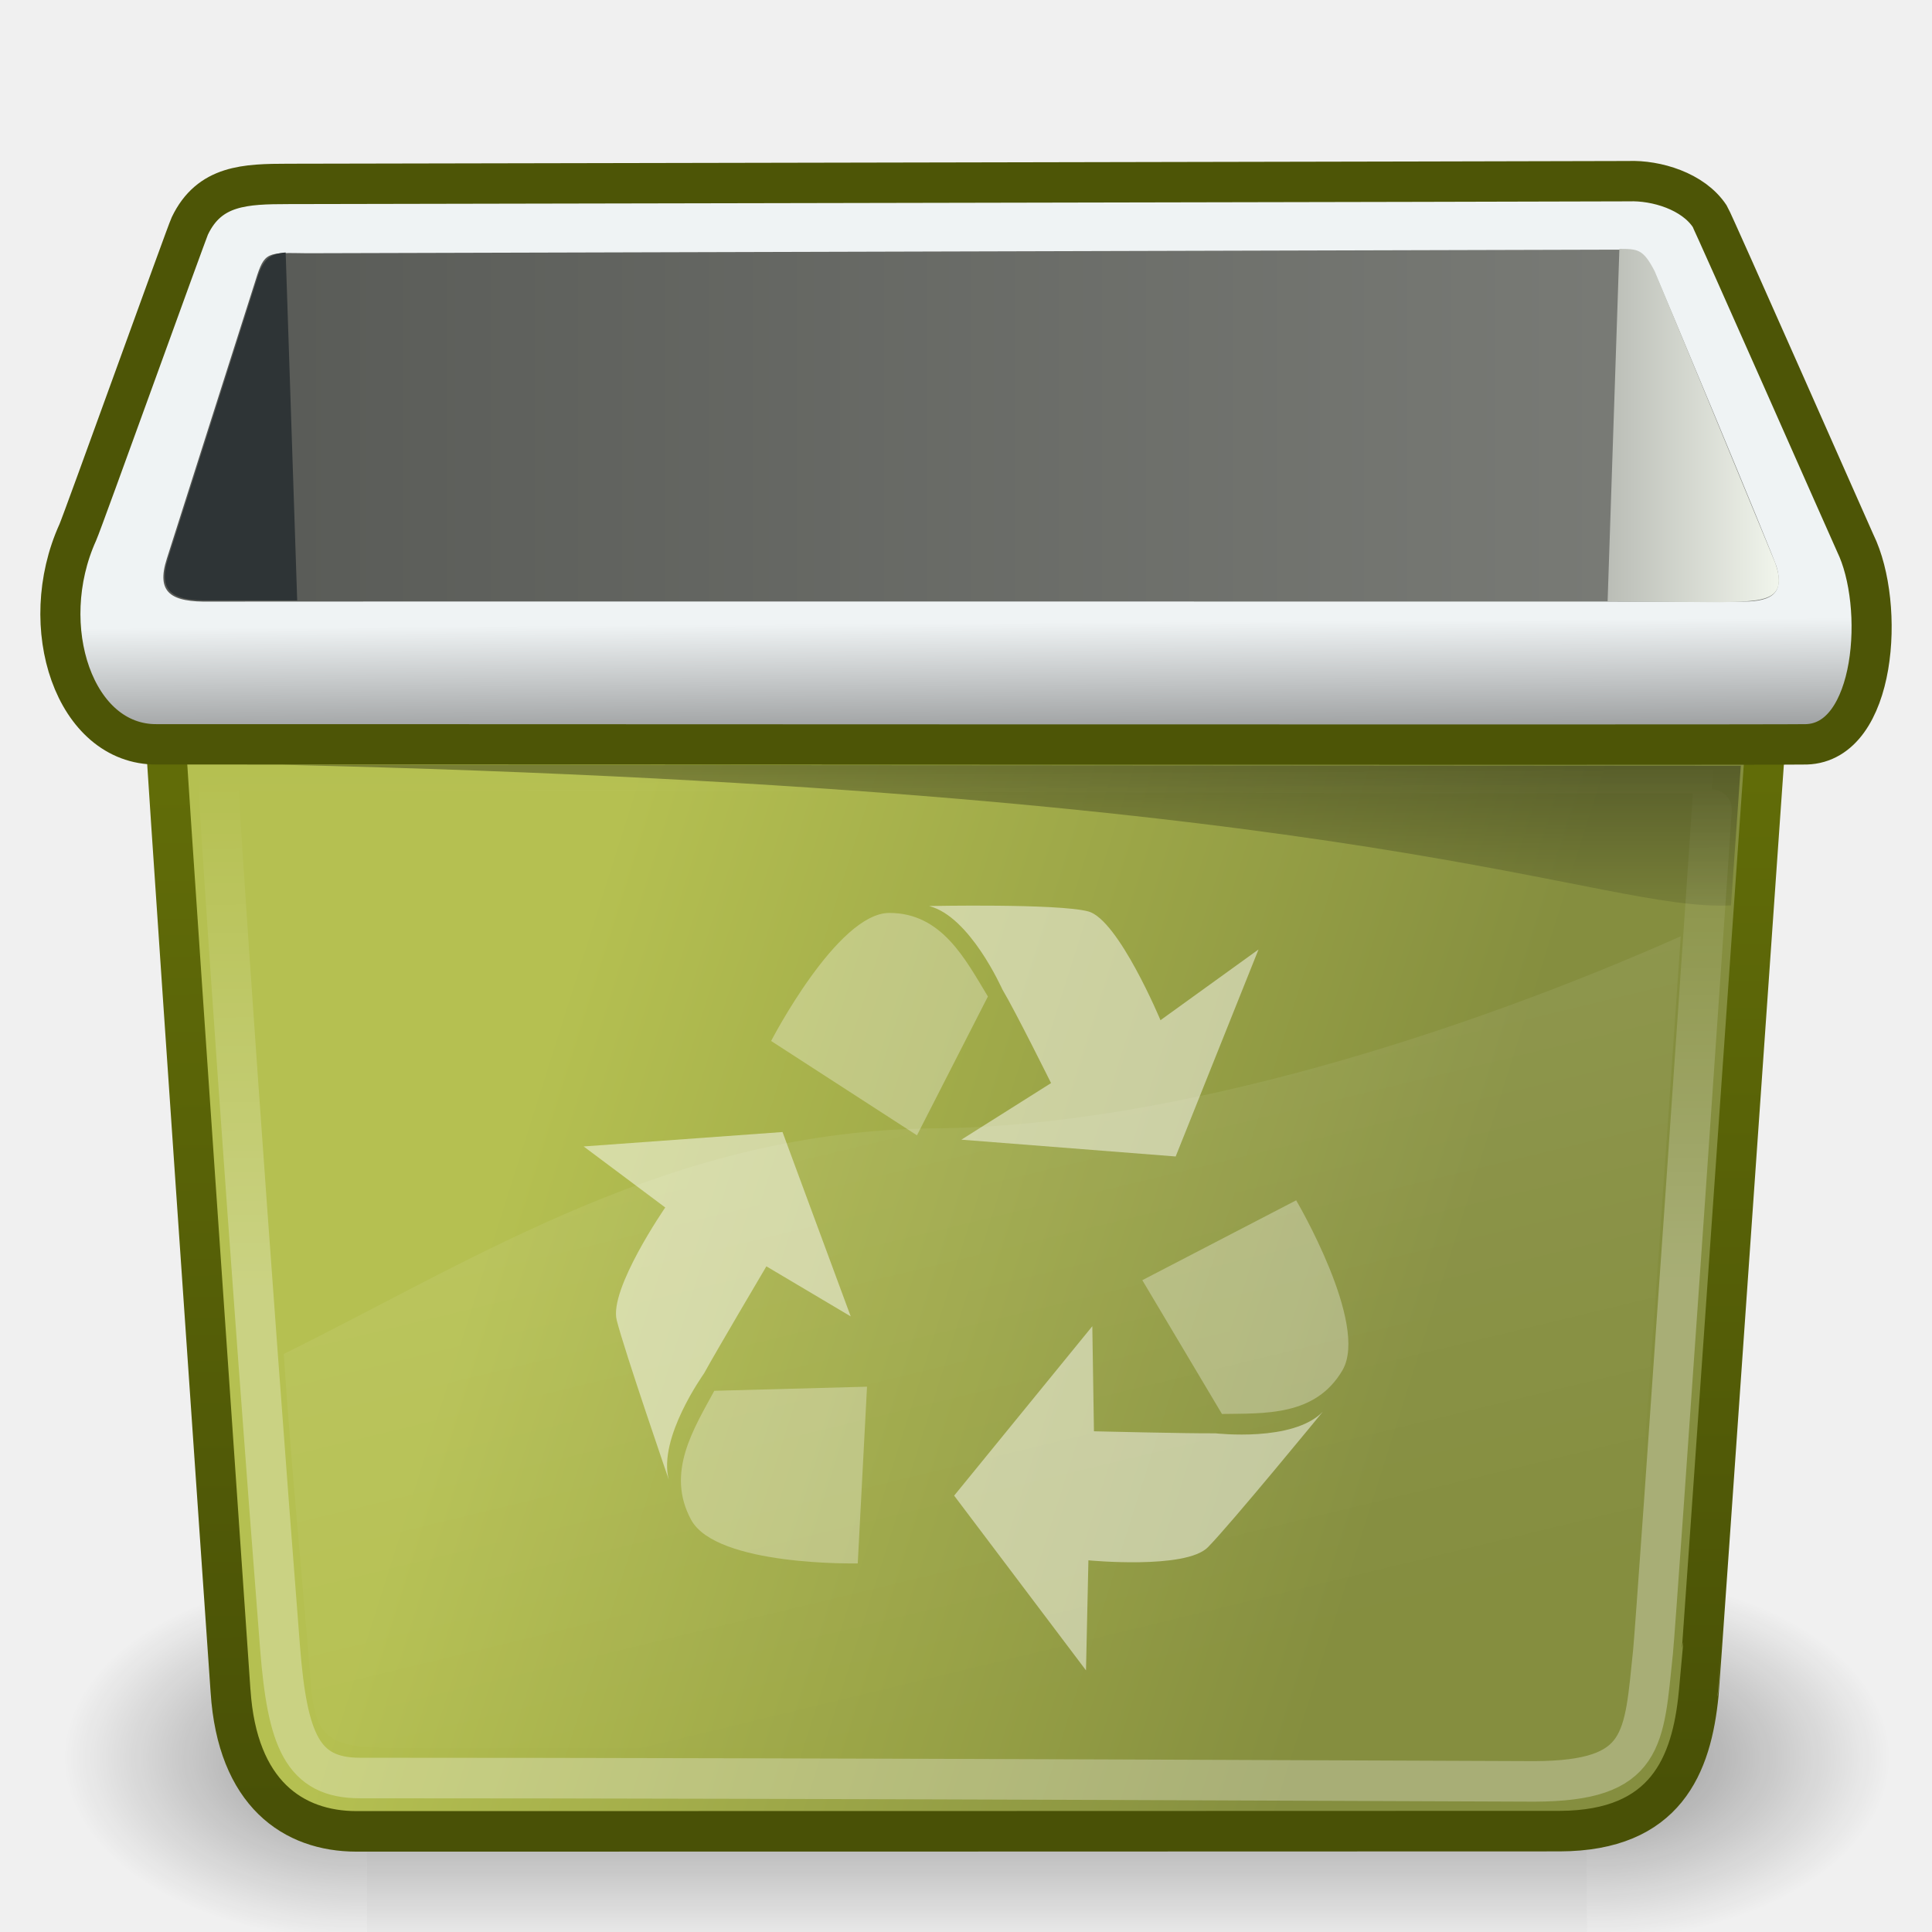
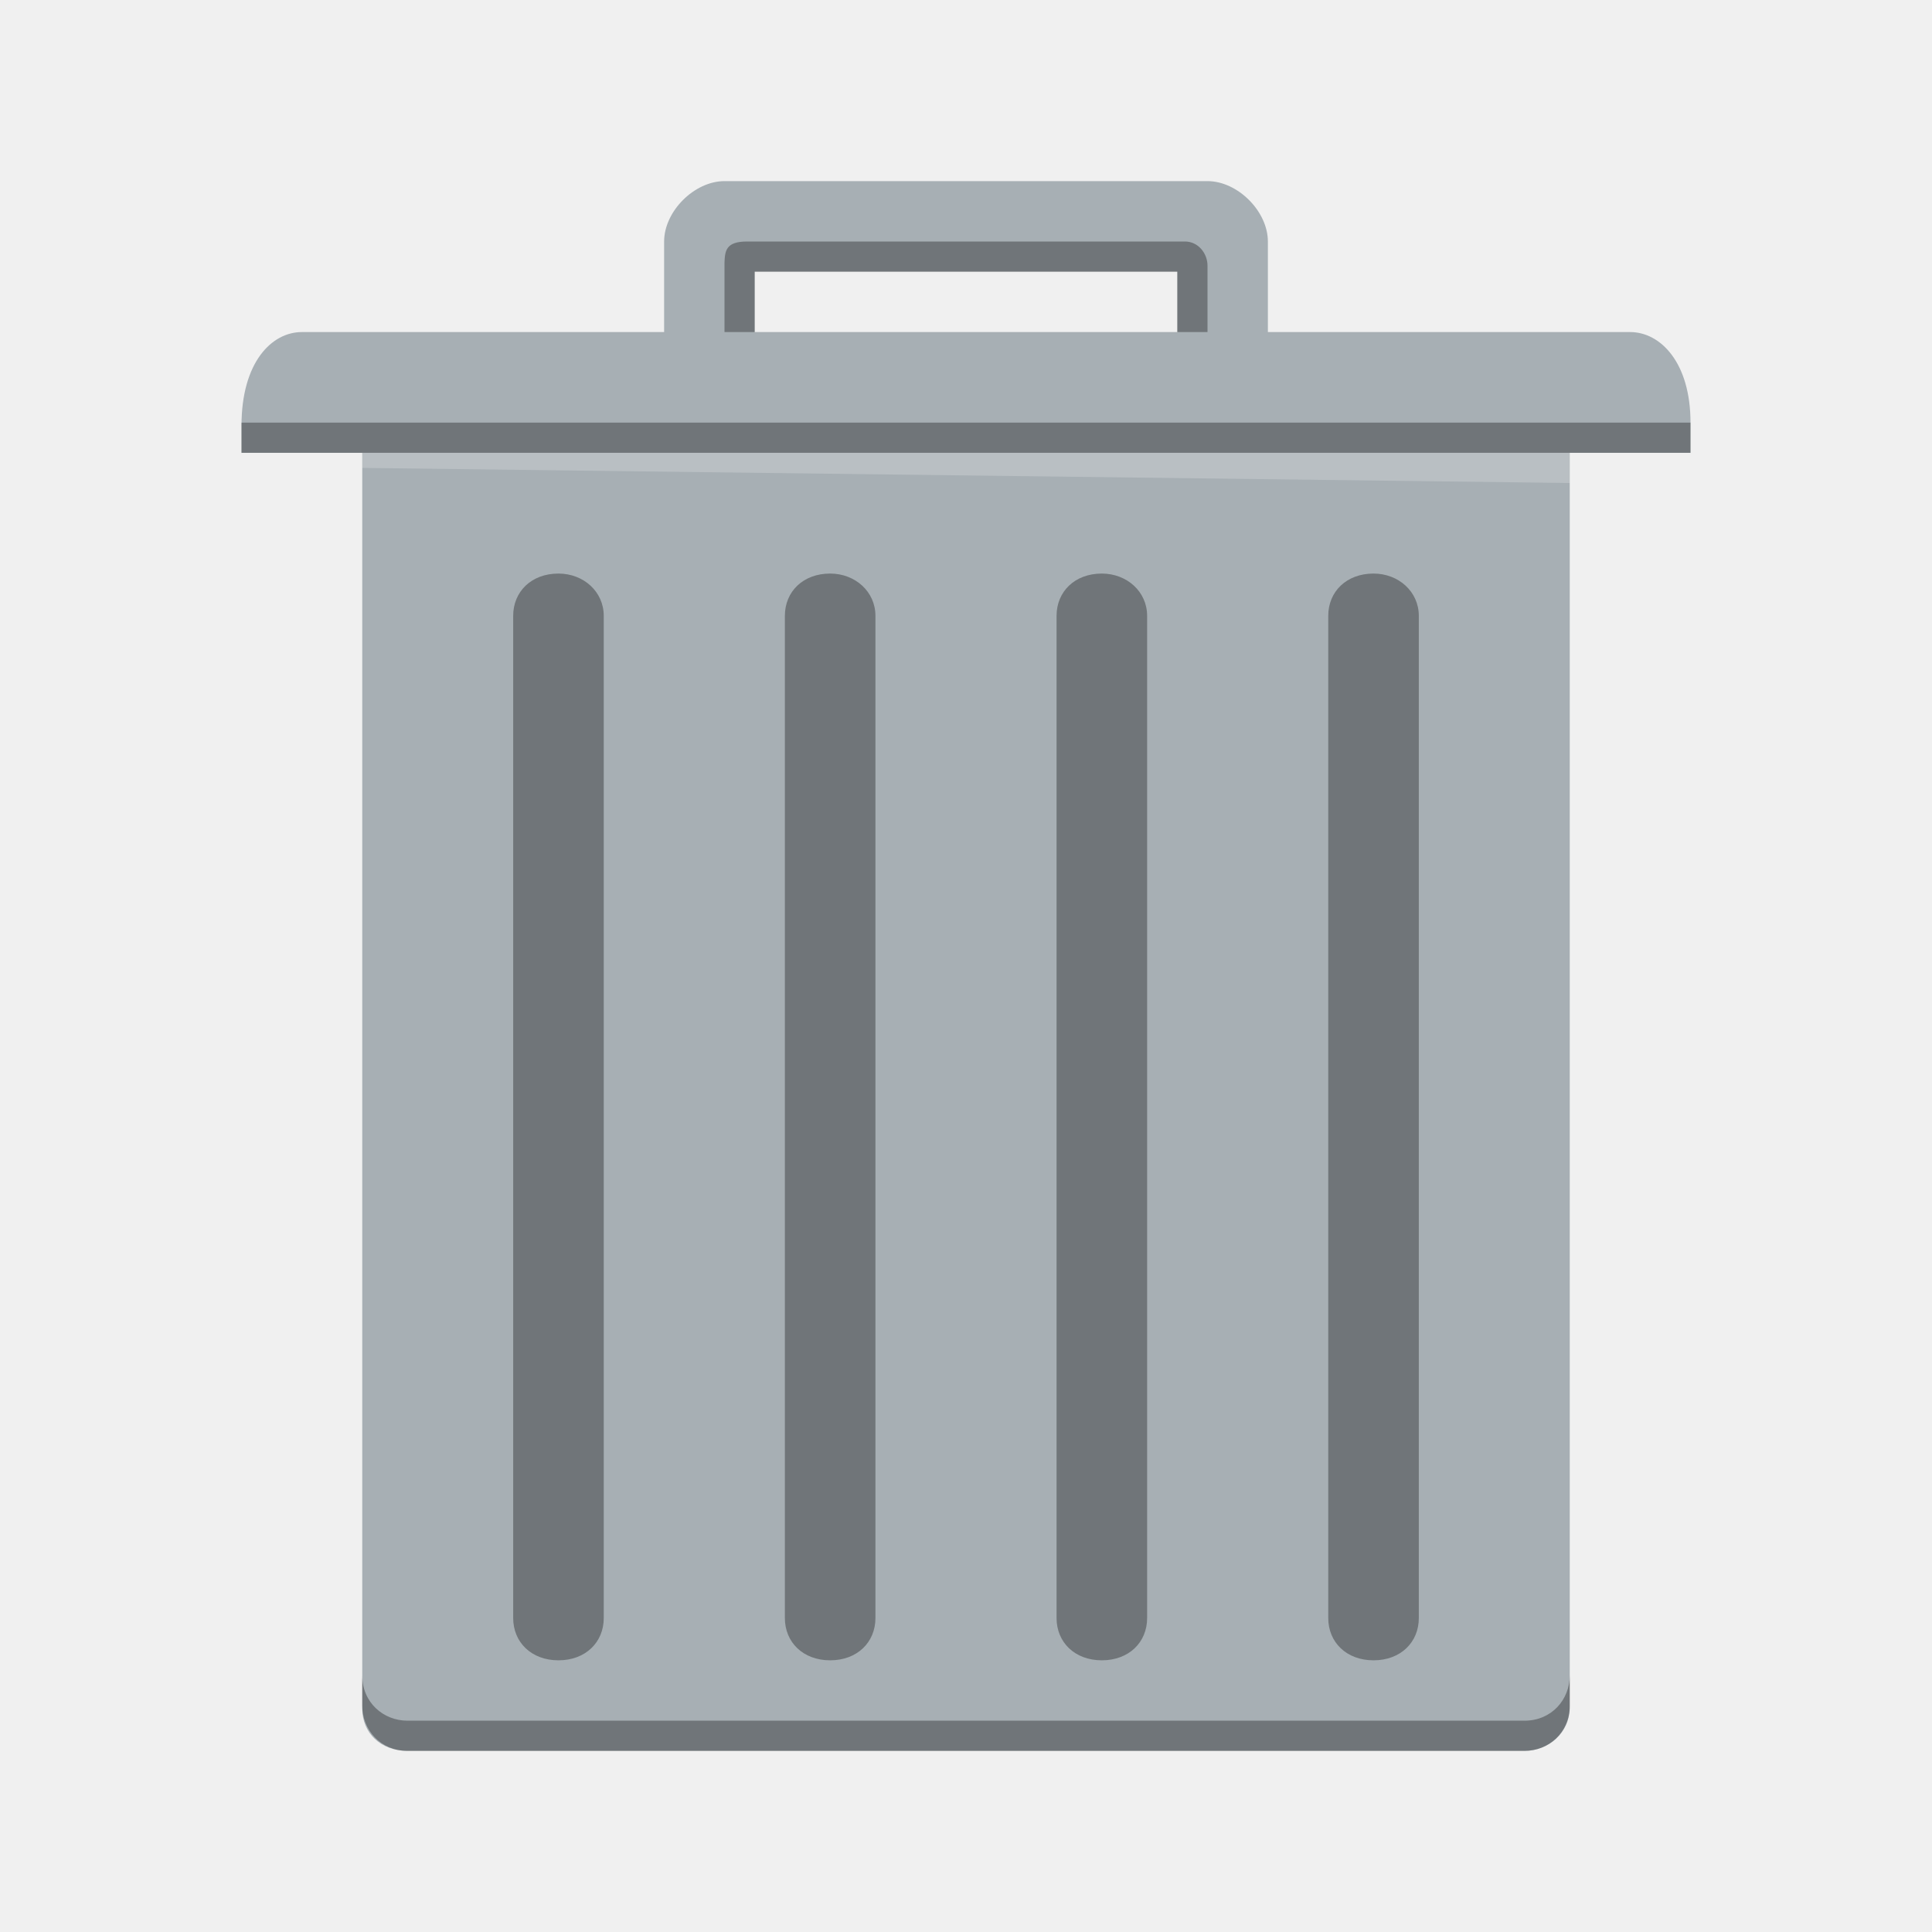
- <svg xmlns="http://www.w3.org/2000/svg" xmlns:xlink="http://www.w3.org/1999/xlink" width="48px" height="48px" id="svg57">
-   <defs id="defs3">
-     <radialGradient xlink:href="#linearGradient5060" id="radialGradient6719" gradientUnits="userSpaceOnUse" gradientTransform="matrix(-2.774389,0,0,1.969706,112.7623,-872.8854)" cx="605.714" cy="486.648" fx="605.714" fy="486.648" r="117.143" />
-     <linearGradient id="linearGradient5060">
-       <stop style="stop-color:black;stop-opacity:1;" offset="0" id="stop5062" />
-       <stop style="stop-color:black;stop-opacity:0;" offset="1" id="stop5064" />
-     </linearGradient>
-     <radialGradient xlink:href="#linearGradient5060" id="radialGradient6717" gradientUnits="userSpaceOnUse" gradientTransform="matrix(2.774389,0,0,1.969706,-1891.633,-872.8854)" cx="605.714" cy="486.648" fx="605.714" fy="486.648" r="117.143" />
-     <linearGradient id="linearGradient5048">
-       <stop style="stop-color:black;stop-opacity:0;" offset="0" id="stop5050" />
-       <stop id="stop5056" offset="0.5" style="stop-color:black;stop-opacity:1;" />
-       <stop style="stop-color:black;stop-opacity:0;" offset="1" id="stop5052" />
-     </linearGradient>
-     <linearGradient xlink:href="#linearGradient5048" id="linearGradient6715" gradientUnits="userSpaceOnUse" gradientTransform="matrix(2.774389,0,0,1.969706,-1892.179,-872.8854)" x1="302.857" y1="366.648" x2="302.857" y2="609.505" />
-     <linearGradient id="linearGradient381">
-       <stop id="stop382" offset="0" style="stop-color:#ffffff;stop-opacity:1;" />
-       <stop id="stop383" offset="1" style="stop-color:#ffffff;stop-opacity:0;" />
-     </linearGradient>
-     <linearGradient id="linearGradient368">
-       <stop style="stop-color:#ffffff;stop-opacity:0.103;" offset="0" id="stop369" />
-       <stop style="stop-color:#ffffff;stop-opacity:0;" offset="1" id="stop372" />
-     </linearGradient>
-     <linearGradient id="linearGradient1065">
-       <stop style="stop-color:#b5c051;stop-opacity:1;" offset="0" id="stop1066" />
-       <stop style="stop-color:#858e3f;stop-opacity:1;" offset="1" id="stop1067" />
-     </linearGradient>
-     <linearGradient id="linearGradient172">
-       <stop id="stop173" offset="0" style="stop-color:#616c08;stop-opacity:1;" />
-       <stop id="stop174" offset="1" style="stop-color:#495106;stop-opacity:1;" />
-     </linearGradient>
-     <linearGradient id="linearGradient161">
-       <stop id="stop162" offset="0" style="stop-color:#575955;stop-opacity:1;" />
-       <stop id="stop163" offset="1" style="stop-color:#7c7e79;stop-opacity:1;" />
-     </linearGradient>
-     <linearGradient id="linearGradient157">
-       <stop id="stop158" offset="0" style="stop-color:#babdb6;stop-opacity:1;" />
-       <stop id="stop159" offset="1" style="stop-color:#f1f5ec;stop-opacity:1;" />
-     </linearGradient>
-     <linearGradient id="linearGradient149">
-       <stop id="stop150" offset="0" style="stop-color:#000000;stop-opacity:1;" />
-       <stop id="stop151" offset="1" style="stop-color:#000000;stop-opacity:0;" />
-     </linearGradient>
-     <linearGradient id="linearGradient1869">
-       <stop style="stop-color:#eff3f4;stop-opacity:1;" offset="0" id="stop1870" />
-       <stop style="stop-color:#939596;stop-opacity:1;" offset="1" id="stop1871" />
-     </linearGradient>
-     <linearGradient xlink:href="#linearGradient1869" id="linearGradient1872" gradientTransform="matrix(1.464893,0,0,0.475906,30.56501,-34.34268)" x1="-4.638" y1="104.388" x2="-4.524" y2="110.614" gradientUnits="userSpaceOnUse" />
-     <linearGradient gradientUnits="userSpaceOnUse" y2="69.461" x2="7.529" y1="27.377" x1="7.374" gradientTransform="matrix(3.495016,0,0,0.344323,-2.972087,-3.408148e-2)" id="linearGradient152" xlink:href="#linearGradient149" />
-     <linearGradient gradientUnits="userSpaceOnUse" y2="6.89" x2="60.686" y1="6.89" x1="55.208" gradientTransform="matrix(0.772488,0,0,1.55784,-2.79531,-0.166664)" id="linearGradient160" xlink:href="#linearGradient157" />
-     <linearGradient gradientUnits="userSpaceOnUse" y2="21.17" x2="19.738" y1="21.17" x1="2.933" gradientTransform="matrix(2.374946,0,0,0.506711,-2.79531,-0.166664)" id="linearGradient164" xlink:href="#linearGradient161" />
-     <linearGradient xlink:href="#linearGradient1065" id="linearGradient1068" gradientTransform="scale(1.175635,0.850604)" x1="10.861" y1="33.139" x2="30.587" y2="37.721" gradientUnits="userSpaceOnUse" />
-     <linearGradient gradientUnits="userSpaceOnUse" y2="52.625" x2="19.673" y1="23.114" x1="19.347" gradientTransform="scale(1.175635,0.850604)" id="linearGradient101" xlink:href="#linearGradient172" />
-     <linearGradient y2="48.805" x2="25.312" y1="25.335" x1="17.574" gradientTransform="scale(1.175636,0.850604)" gradientUnits="userSpaceOnUse" id="linearGradient374" xlink:href="#linearGradient368" />
-     <linearGradient gradientUnits="userSpaceOnUse" y2="23.601" x2="19.858" y1="38.963" x1="19.977" gradientTransform="scale(1.215669,0.822592)" id="linearGradient384" xlink:href="#linearGradient381" />
-     <linearGradient xlink:href="#linearGradient149" id="linearGradient3977" gradientUnits="userSpaceOnUse" gradientTransform="matrix(3.495016,0,0,0.344323,-2.972087,-3.408148e-2)" x1="7.374" y1="27.377" x2="7.529" y2="69.461" />
+ <svg xmlns="http://www.w3.org/2000/svg" viewBox="0 0 64 64">
+   <defs id="defs3051">
+     <style type="text/css" id="current-color-scheme">
+       .ColorScheme-Text {
+         color:#31363b;
+       }
+       .ColorScheme-Accent {
+         color:#3daee9;
+       }
+       </style>
  </defs>
-   <g id="layer1">
-     <g style="display:inline" transform="matrix(2.262383e-2,0,0,1.966248e-2,44.39519,41.98146)" id="g6707">
-       <rect style="opacity:0.402;color:black;fill:url(#linearGradient6715);fill-opacity:1;fill-rule:nonzero;stroke:none;stroke-width:1;stroke-linecap:round;stroke-linejoin:miter;marker:none;marker-start:none;marker-mid:none;marker-end:none;stroke-miterlimit:4;stroke-dasharray:none;stroke-dashoffset:0;stroke-opacity:1;visibility:visible;display:inline;overflow:visible" id="rect6709" width="1339.633" height="478.357" x="-1559.252" y="-150.697" />
-       <path style="opacity:0.402;color:black;fill:url(#radialGradient6717);fill-opacity:1;fill-rule:nonzero;stroke:none;stroke-width:1;stroke-linecap:round;stroke-linejoin:miter;marker:none;marker-start:none;marker-mid:none;marker-end:none;stroke-miterlimit:4;stroke-dasharray:none;stroke-dashoffset:0;stroke-opacity:1;visibility:visible;display:inline;overflow:visible" d="M -219.619,-150.68 C -219.619,-150.68 -219.619,327.65 -219.619,327.65 C -76.745,328.551 125.781,220.481 125.781,88.454 C 125.781,-43.572 -33.655,-150.68 -219.619,-150.68 z " id="path6711" />
-       <path id="path6713" d="M -1559.252,-150.68 C -1559.252,-150.68 -1559.252,327.65 -1559.252,327.65 C -1702.127,328.551 -1904.652,220.481 -1904.652,88.454 C -1904.652,-43.572 -1745.216,-150.68 -1559.252,-150.68 z " style="opacity:0.402;color:black;fill:url(#radialGradient6719);fill-opacity:1;fill-rule:nonzero;stroke:none;stroke-width:1;stroke-linecap:round;stroke-linejoin:miter;marker:none;marker-start:none;marker-mid:none;marker-end:none;stroke-miterlimit:4;stroke-dasharray:none;stroke-dashoffset:0;stroke-opacity:1;visibility:visible;display:inline;overflow:visible" />
-     </g>
-     <g id="g3964">
-       <path transform="matrix(0.997091,0,0,1.011161,0.175269,-0.497829)" id="path1751" d="M 3.837,16.81 C 3.793,16.775 5.569,42.034 5.569,42.042 C 5.736,44.564 7.134,45.486 8.7,45.49 C 8.756,45.49 38.069,45.487 38.694,45.484 C 41.33,45.473 41.976,43.868 42.15,42.114 C 42.164,42.079 43.939,16.845 43.953,16.81 C 30.581,16.81 17.209,16.81 3.837,16.81 z " style="fill:url(#linearGradient1068);fill-opacity:1;fill-rule:evenodd;stroke:url(#linearGradient101);stroke-width:0.996;stroke-linecap:butt;stroke-linejoin:miter;stroke-miterlimit:4;stroke-dasharray:none;stroke-opacity:1" />
-       <path transform="matrix(1.007266,0,0,1.010724,-0.252168,-0.110549)" id="path1893" d="M 43.188,18.931 L 7.2,18.908 C 34.314,19.538 39.641,22.517 42.946,22.365 L 43.188,18.931 z " style="color:#000000;fill:url(#linearGradient3977);fill-opacity:1;fill-rule:nonzero;stroke:none;stroke-width:0;stroke-linecap:butt;stroke-linejoin:miter;marker:none;marker-start:none;marker-mid:none;marker-end:none;stroke-miterlimit:4;stroke-dashoffset:0;stroke-opacity:1;visibility:visible;display:block" />
-       <g id="g144" transform="matrix(1.402179,0,0,1.438944,-66.03801,-8.126386)" style="fill:#ffffff;fill-opacity:0.488">
-         <path style="fill-rule:evenodd;stroke:none;stroke-width:1px;stroke-linecap:butt;stroke-linejoin:miter;stroke-opacity:1" d="M 64.131,25.325 L 67.928,25.615 L 69.396,22.041 L 67.659,23.262 C 67.659,23.262 66.914,21.524 66.379,21.384 C 65.843,21.245 63.559,21.291 63.559,21.291 C 64.286,21.471 64.85,22.72 64.859,22.734 C 65.086,23.104 65.72,24.348 65.72,24.348 L 64.131,25.325 z " id="path41" />
-         <path style="color:#000000;fill-opacity:0.31;fill-rule:evenodd;stroke:none;stroke-width:1px;stroke-linecap:butt;stroke-linejoin:miter;marker:none;marker-start:none;marker-mid:none;marker-end:none;stroke-miterlimit:4;stroke-dashoffset:0;stroke-opacity:1;visibility:visible;display:inline;overflow:visible" d="M 64.601,22.853 L 63.344,25.25 L 60.76,23.621 C 60.76,23.621 61.932,21.41 62.855,21.41 C 63.786,21.41 64.202,22.212 64.601,22.853 z " id="path130" />
-         <path style="fill-rule:evenodd;stroke:none;stroke-width:1px;stroke-linecap:butt;stroke-linejoin:miter;stroke-opacity:1" d="M 66.451,28.546 L 64.003,31.471 L 66.339,34.488 L 66.382,32.588 C 66.382,32.588 68.103,32.75 68.498,32.363 C 68.893,31.975 70.536,30.021 70.536,30.021 C 70.008,30.552 68.647,30.395 68.631,30.395 C 68.197,30.4 66.48,30.36 66.48,30.36 L 66.451,28.546 z " id="path139" />
-         <path style="color:#000000;fill-opacity:0.31;fill-rule:evenodd;stroke:none;stroke-width:1px;stroke-linecap:butt;stroke-linejoin:miter;marker:none;marker-start:none;marker-mid:none;marker-end:none;stroke-miterlimit:4;stroke-dashoffset:0;stroke-opacity:1;visibility:visible;display:inline;overflow:visible" d="M 68.748,30.061 L 67.337,27.751 L 70.063,26.372 C 70.063,26.372 71.358,28.513 70.884,29.305 C 70.405,30.104 69.503,30.049 68.748,30.061 z " id="path140" />
-         <path style="fill-rule:evenodd;stroke:none;stroke-width:1px;stroke-linecap:butt;stroke-linejoin:miter;stroke-opacity:1" d="M 62.17,28.376 L 60.962,25.193 L 57.438,25.442 L 58.884,26.496 C 58.884,26.496 57.885,27.906 58.024,28.442 C 58.163,28.977 58.947,31.196 58.947,31.196 C 58.75,30.474 59.565,29.373 59.573,29.358 C 59.785,28.98 60.676,27.512 60.676,27.512 L 62.17,28.376 z " id="path142" />
-         <path style="color:#000000;fill-opacity:0.31;fill-rule:evenodd;stroke:none;stroke-width:1px;stroke-linecap:butt;stroke-linejoin:miter;marker:none;marker-start:none;marker-mid:none;marker-end:none;stroke-miterlimit:4;stroke-dashoffset:0;stroke-opacity:1;visibility:visible;display:inline;overflow:visible" d="M 59.753,29.661 L 62.459,29.59 L 62.295,32.641 C 62.295,32.641 59.793,32.695 59.343,31.889 C 58.889,31.076 59.387,30.321 59.753,29.661 z " id="path143" />
-       </g>
-       <path transform="matrix(0.997091,0,0,1.011161,0.253928,-0.654813)" style="opacity:1;fill:url(#linearGradient374);fill-opacity:1;fill-rule:evenodd;stroke:none;stroke-width:14.962;stroke-linecap:butt;stroke-linejoin:miter;stroke-miterlimit:4;stroke-opacity:1" d="M 41.625,23.652 C 36.299,25.986 29.004,28.321 23.056,28.371 C 16.516,28.425 11.698,31.531 6.816,33.915 C 7.011,36.795 7.226,38.806 7.491,42.032 C 7.623,43.64 8.129,43.602 10.431,43.602 C 19.543,43.602 31.497,43.615 38.689,43.615 C 40.449,43.615 40.248,42.363 40.343,41.165 C 40.804,35.362 41.218,29.476 41.625,23.652 z " id="path344" />
-       <path transform="matrix(0.997091,0,0,1.011161,0.219976,-0.497829)" id="path375" d="M 5.21,19.403 C 5.158,19.403 6.049,32.078 6.757,40.968 C 6.939,43.25 7.31,44.179 8.748,44.179 C 20.599,44.179 37.442,44.264 38.015,44.262 C 40.79,44.252 40.738,43.236 40.968,41.078 C 41.051,40.292 42.505,19.491 42.491,19.491 C 32.561,19.491 17.479,19.434 5.21,19.403 z " style="fill:none;fill-opacity:1;fill-rule:evenodd;stroke:url(#linearGradient384);stroke-width:0.996;stroke-linecap:butt;stroke-linejoin:miter;stroke-miterlimit:4;stroke-dasharray:none;stroke-opacity:0.286" />
-     </g>
-     <path style="fill:url(#linearGradient1872);fill-opacity:1;fill-rule:evenodd;stroke:#4d5506;stroke-width:0.975;stroke-linecap:butt;stroke-linejoin:miter;stroke-miterlimit:4;stroke-dasharray:none;stroke-opacity:1" d="M 7.538,4.731 C 6.494,4.733 5.62,4.757 5.144,5.744 C 5.061,5.916 2.539,12.88 2.418,13.145 C 1.38,15.419 2.337,18.283 4.342,18.264 C 4.723,18.26 43.852,18.282 44.459,18.264 C 46.166,18.215 46.384,14.898 45.65,13.406 C 45.608,13.322 42.198,5.649 42.111,5.513 C 41.709,4.906 40.808,4.64 40.139,4.665 C 40.007,4.67 7.669,4.73 7.538,4.731 z " id="path1841" transform="matrix(1.021485,0,0,1.028865,-0.537224,-0.298421)" />
-     <path style="color:#000000;fill:url(#linearGradient164);fill-opacity:1;fill-rule:evenodd;stroke:none;stroke-width:0;stroke-linecap:butt;stroke-linejoin:miter;marker:none;marker-start:none;marker-mid:none;marker-end:none;stroke-miterlimit:4;stroke-dashoffset:0;stroke-opacity:1;visibility:visible;display:block" d="M 7.72,6.39 C 6.736,6.377 6.671,6.339 6.45,7.036 C 6.398,7.197 4.336,13.532 4.256,13.777 C 3.981,14.613 4.369,14.834 5.323,14.817 C 5.661,14.811 42.67,14.817 43.208,14.817 C 43.972,14.817 44.199,14.565 44.026,13.972 C 43.956,13.73 41.085,6.967 41.008,6.847 C 40.652,6.309 40.713,6.31 40.091,6.303 C 39.974,6.301 7.836,6.392 7.72,6.39 z " id="path1864" transform="matrix(1.005586,0,0,1.027013,-0.134078,-0.270972)" />
-     <path style="color:#000000;fill:#2e3436;fill-opacity:1;fill-rule:evenodd;stroke:none;stroke-width:0;stroke-linecap:butt;stroke-linejoin:miter;marker:none;marker-start:none;marker-mid:none;marker-end:none;stroke-miterlimit:4;stroke-dashoffset:0;stroke-opacity:1;visibility:visible;display:block" d="M 7.191,6.387 C 6.821,6.415 6.642,6.525 6.487,7.013 C 6.436,7.174 4.376,13.499 4.295,13.745 C 4.02,14.581 4.385,14.806 5.339,14.789 C 5.355,14.788 7.292,14.789 7.476,14.789 L 7.191,6.387 z " id="path1880" transform="matrix(1.005586,0,0,1.028865,-0.134078,-0.298421)" />
-     <path style="color:#000000;fill:url(#linearGradient160);fill-opacity:1;fill-rule:evenodd;stroke:none;stroke-width:0;stroke-linecap:butt;stroke-linejoin:miter;marker:none;marker-start:none;marker-mid:none;marker-end:none;stroke-miterlimit:4;stroke-dashoffset:0;stroke-opacity:1;visibility:visible;display:block" d="M 40.143,6.3 C 40.594,6.304 40.727,6.295 41.015,6.839 C 41.054,6.914 43.889,13.633 43.991,13.878 C 44.337,14.826 43.678,14.806 42.632,14.833 C 42.433,14.833 40.083,14.811 39.852,14.811 L 40.143,6.3 z " id="path1888" transform="matrix(1.005586,0,0,1.028865,-0.134078,-0.298421)" />
-   </g>
+   <path style="fill:#a7afb4" d="m 24,6 c -1,0 -2,1 -2,2 v 3 H 10 C 9,11 8,12 8,14.1 V 15 h 4 v 41.6 c 0,0.8 0.6,1.4 1.5,1.4 h 37 c 0.8,0 1.481,-0.6 1.5,-1.4 V 15 h 4 v -1 c 0,-2 -1,-3 -2,-3 H 42 V 8 C 42,7 41,6 40,6 Z m 1,3 h 14 v 2 H 25 Z" />
+   <path style="fill-opacity:0.33" d="M 18.5,19 C 17.6,19 17,19.6 17,20.4 v 33.2 c 0,0.8 0.6,1.4 1.5,1.4 0.9,0 1.5,-0.6 1.5,-1.4 V 20.4 C 20,19.6 19.331,19 18.5,19 Z m 9,0 C 26.6,19 26,19.6 26,20.4 v 33.2 c 0,0.8 0.6,1.4 1.5,1.4 0.9,0 1.5,-0.6 1.5,-1.4 V 20.4 C 29,19.6 28.331,19 27.5,19 Z m 9,0 C 35.6,19 35,19.6 35,20.4 v 33.2 c 0,0.8 0.6,1.4 1.5,1.4 0.9,0 1.5,-0.6 1.5,-1.4 V 20.4 C 38,19.6 37.331,19 36.5,19 Z m 9,0 C 44.6,19 44,19.6 44,20.4 v 33.2 c 0,0.8 0.6,1.4 1.5,1.4 0.9,0 1.5,-0.6 1.5,-1.4 V 20.4 C 47,19.6 46.331,19 45.5,19 Z" />
+   <path style="fill-opacity:0.33" d="m 12,55.5 v 1 c 0,0.8 0.6,1.5 1.5,1.5 h 37 c 0.8,0 1.5,-0.6 1.5,-1.5 v -1 c 0,0.8 -0.6,1.5 -1.5,1.5 h -37 C 12.7,57 12,56.4 12,55.5 Z" />
+   <path style="fill-opacity:0.33" d="M 24.75,8 C 24.05,8 24.015,8.3 24,8.7 V 11 h 1 V 9 h 14 v 2 h 1 V 8.8 C 40,8.4 39.7,8 39.25,8 Z M 8,14 v 1 h 48 v -1 z" />
+   <path style="fill:#ffffff;fill-opacity:0.2" d="m 12,15 v 0.5 L 52,16 v -1 z" />
</svg>
